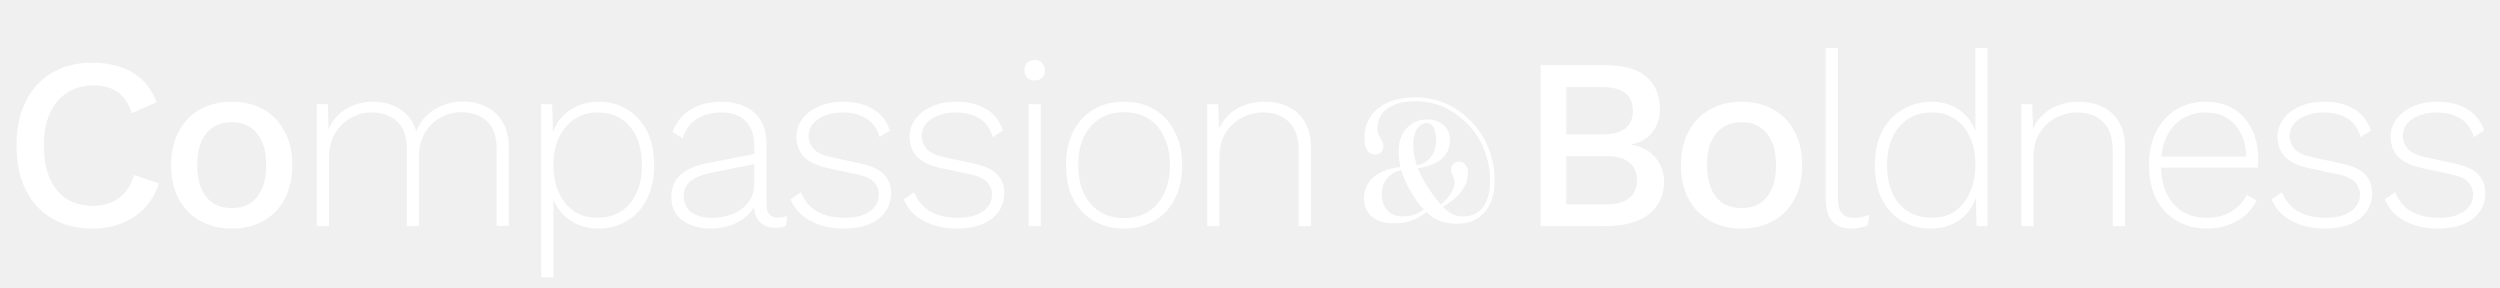
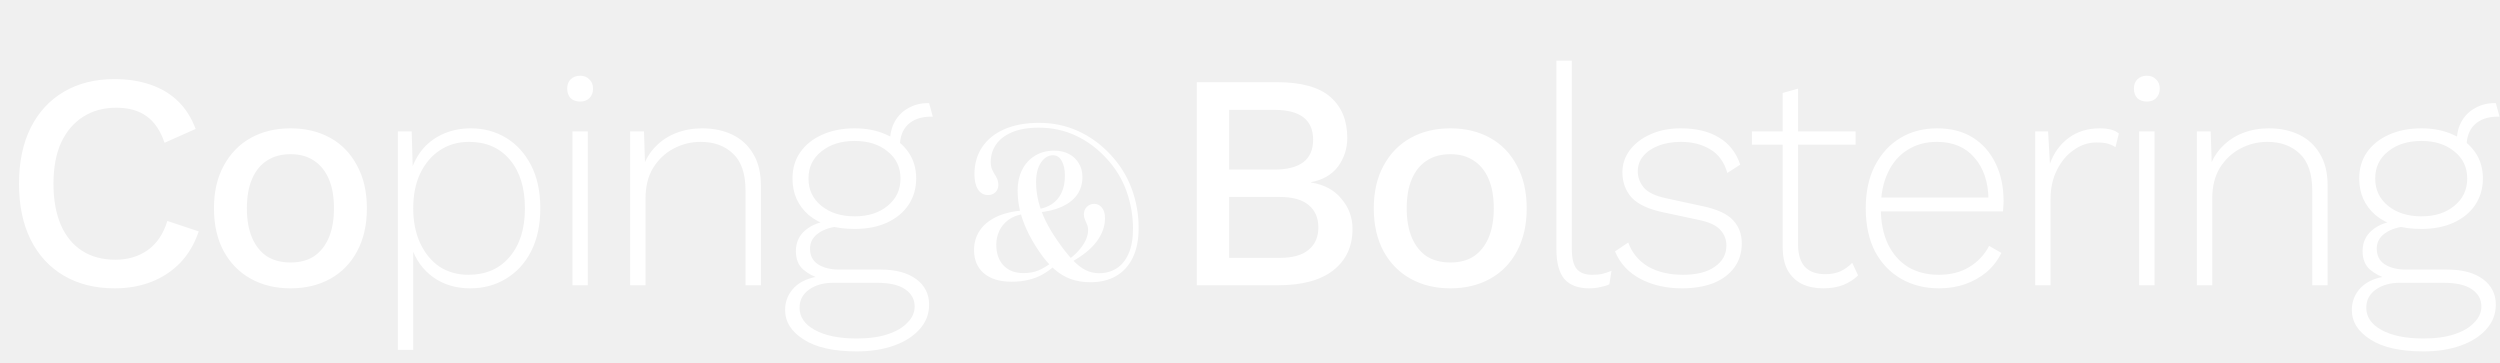
- <svg xmlns="http://www.w3.org/2000/svg" width="984" height="113" viewBox="0 0 984 113" fill="none">
-   <path d="M62.574 72.2C61.294 76.04 59.374 79.304 56.814 81.992C54.254 84.616 51.246 86.6 47.79 87.944C44.334 89.288 40.526 89.96 36.366 89.96C30.286 89.96 25.006 88.648 20.526 86.024C16.046 83.4 12.59 79.656 10.158 74.792C7.726 69.928 6.51 64.104 6.51 57.32C6.51 50.536 7.726 44.712 10.158 39.848C12.59 34.984 16.046 31.24 20.526 28.616C25.006 25.992 30.254 24.68 36.27 24.68C40.43 24.68 44.174 25.256 47.502 26.408C50.894 27.56 53.774 29.288 56.142 31.592C58.51 33.896 60.334 36.776 61.614 40.232L51.918 44.552C50.638 40.776 48.782 38.024 46.35 36.296C43.918 34.504 40.75 33.608 36.846 33.608C32.942 33.608 29.518 34.536 26.574 36.392C23.63 38.248 21.326 40.936 19.662 44.456C18.062 47.976 17.262 52.264 17.262 57.32C17.262 62.312 18.03 66.6 19.566 70.184C21.102 73.704 23.31 76.392 26.19 78.248C29.07 80.104 32.526 81.032 36.558 81.032C40.462 81.032 43.822 80.04 46.638 78.056C49.518 76.008 51.566 72.968 52.782 68.936L62.574 72.2ZM91.239 40.04C95.911 40.04 100.039 41.032 103.623 43.016C107.207 45 109.991 47.88 111.975 51.656C114.023 55.368 115.047 59.816 115.047 65C115.047 70.184 114.023 74.664 111.975 78.44C109.991 82.152 107.207 85 103.623 86.984C100.039 88.968 95.911 89.96 91.239 89.96C86.567 89.96 82.439 88.968 78.855 86.984C75.271 85 72.455 82.152 70.407 78.44C68.359 74.664 67.335 70.184 67.335 65C67.335 59.816 68.359 55.368 70.407 51.656C72.455 47.88 75.271 45 78.855 43.016C82.439 41.032 86.567 40.04 91.239 40.04ZM91.239 48.104C88.359 48.104 85.895 48.776 83.847 50.12C81.863 51.4 80.327 53.288 79.239 55.784C78.151 58.28 77.607 61.352 77.607 65C77.607 68.584 78.151 71.656 79.239 74.216C80.327 76.712 81.863 78.632 83.847 79.976C85.895 81.256 88.359 81.896 91.239 81.896C94.119 81.896 96.551 81.256 98.535 79.976C100.519 78.632 102.055 76.712 103.143 74.216C104.231 71.656 104.775 68.584 104.775 65C104.775 61.352 104.231 58.28 103.143 55.784C102.055 53.288 100.519 51.4 98.535 50.12C96.551 48.776 94.119 48.104 91.239 48.104ZM124.705 89V41H129.025L129.313 50.984C130.721 47.528 132.993 44.84 136.129 42.92C139.329 41 142.881 40.04 146.785 40.04C150.945 40.04 154.529 41.032 157.537 43.016C160.609 45 162.721 47.912 163.873 51.752C164.705 49.32 166.049 47.24 167.905 45.512C169.761 43.72 171.937 42.344 174.433 41.384C176.929 40.424 179.521 39.944 182.209 39.944C185.537 39.944 188.545 40.616 191.233 41.96C193.985 43.24 196.161 45.224 197.761 47.912C199.425 50.536 200.257 53.832 200.257 57.8V88.904H195.457V58.28C195.457 53.544 194.177 50.024 191.617 47.72C189.121 45.352 185.793 44.168 181.633 44.168C178.625 44.168 175.841 44.904 173.281 46.376C170.721 47.784 168.673 49.8 167.137 52.424C165.665 54.984 164.929 57.96 164.929 61.352V89H160.129V58.376C160.129 53.64 158.849 50.12 156.289 47.816C153.729 45.448 150.401 44.264 146.305 44.264C143.425 44.264 140.705 44.968 138.145 46.376C135.585 47.784 133.505 49.8 131.905 52.424C130.305 55.048 129.505 58.184 129.505 61.832V89H124.705ZM213.021 109.16V41H217.341L217.725 54.344L217.053 53.576C217.885 50.824 219.165 48.424 220.893 46.376C222.685 44.328 224.861 42.76 227.421 41.672C229.981 40.584 232.765 40.04 235.773 40.04C239.869 40.04 243.549 41.032 246.813 43.016C250.077 45 252.669 47.848 254.589 51.56C256.509 55.272 257.469 59.752 257.469 65C257.469 70.184 256.509 74.664 254.589 78.44C252.669 82.152 250.045 85 246.717 86.984C243.453 88.968 239.741 89.96 235.581 89.96C231.165 89.96 227.325 88.808 224.061 86.504C220.797 84.136 218.525 80.968 217.245 77L217.821 76.136V109.16H213.021ZM235.005 85.736C240.445 85.736 244.733 83.88 247.869 80.168C251.069 76.456 252.669 71.4 252.669 65C252.669 58.6 251.101 53.544 247.965 49.832C244.829 46.12 240.573 44.264 235.197 44.264C231.805 44.264 228.797 45.128 226.173 46.856C223.613 48.52 221.565 50.92 220.029 54.056C218.557 57.128 217.821 60.776 217.821 65C217.821 69.16 218.557 72.808 220.029 75.944C221.501 79.08 223.517 81.512 226.077 83.24C228.701 84.904 231.677 85.736 235.005 85.736ZM296.87 57.416C296.87 53.256 295.75 50.024 293.51 47.72C291.27 45.416 288.07 44.264 283.91 44.264C280.262 44.264 277.126 45.064 274.502 46.664C271.878 48.2 269.926 50.792 268.646 54.44L264.71 51.944C266.118 48.168 268.454 45.256 271.718 43.208C275.046 41.096 279.142 40.04 284.006 40.04C287.526 40.04 290.598 40.68 293.222 41.96C295.91 43.176 297.99 45 299.462 47.432C300.934 49.864 301.67 52.904 301.67 56.552V80.552C301.67 83.944 303.206 85.64 306.278 85.64C307.622 85.64 308.774 85.416 309.734 84.968L309.446 88.808C308.358 89.384 306.95 89.672 305.222 89.672C303.75 89.672 302.374 89.384 301.094 88.808C299.814 88.232 298.758 87.272 297.926 85.928C297.158 84.584 296.774 82.76 296.774 80.456V77.864L298.118 77.768C297.542 80.52 296.262 82.824 294.278 84.68C292.358 86.472 290.118 87.816 287.558 88.712C284.998 89.544 282.438 89.96 279.878 89.96C276.87 89.96 274.182 89.48 271.814 88.52C269.446 87.56 267.59 86.184 266.246 84.392C264.902 82.536 264.23 80.264 264.23 77.576C264.23 73.992 265.414 71.112 267.782 68.936C270.214 66.696 273.606 65.16 277.958 64.328L297.83 60.392V64.424L280.358 67.88C276.582 68.648 273.766 69.768 271.91 71.24C270.054 72.712 269.126 74.728 269.126 77.288C269.126 79.912 270.118 81.992 272.102 83.528C274.086 85 276.902 85.736 280.55 85.736C282.406 85.736 284.294 85.48 286.214 84.968C288.134 84.456 289.894 83.656 291.494 82.568C293.158 81.416 294.47 80.008 295.43 78.344C296.39 76.616 296.87 74.536 296.87 72.104V57.416ZM332.003 89.96C327.139 89.96 322.819 88.968 319.043 86.984C315.331 85 312.707 82.152 311.171 78.44L315.299 75.656C316.451 78.856 318.499 81.352 321.443 83.144C324.451 84.872 328.099 85.736 332.387 85.736C336.611 85.736 339.907 84.904 342.275 83.24C344.707 81.576 345.923 79.368 345.923 76.616C345.923 74.76 345.315 73.16 344.099 71.816C342.947 70.408 340.739 69.352 337.475 68.648L326.243 66.248C321.635 65.288 318.339 63.752 316.355 61.64C314.435 59.464 313.475 56.84 313.475 53.768C313.475 51.208 314.243 48.904 315.779 46.856C317.315 44.808 319.427 43.176 322.115 41.96C324.867 40.68 328.067 40.04 331.715 40.04C336.515 40.04 340.483 41 343.619 42.92C346.755 44.776 348.963 47.592 350.243 51.368L346.211 53.96C345.251 50.568 343.459 48.104 340.835 46.568C338.275 45.032 335.235 44.264 331.715 44.264C329.027 44.264 326.659 44.68 324.611 45.512C322.627 46.28 321.059 47.368 319.907 48.776C318.819 50.12 318.275 51.688 318.275 53.48C318.275 55.336 318.915 57.032 320.195 58.568C321.475 60.04 323.747 61.128 327.011 61.832L338.531 64.328C343.075 65.288 346.243 66.76 348.035 68.744C349.827 70.664 350.723 73.064 350.723 75.944C350.723 78.824 349.955 81.32 348.419 83.432C346.883 85.544 344.707 87.176 341.891 88.328C339.075 89.416 335.779 89.96 332.003 89.96ZM376.538 89.96C371.674 89.96 367.354 88.968 363.578 86.984C359.866 85 357.242 82.152 355.706 78.44L359.834 75.656C360.986 78.856 363.034 81.352 365.978 83.144C368.986 84.872 372.634 85.736 376.922 85.736C381.146 85.736 384.442 84.904 386.81 83.24C389.242 81.576 390.458 79.368 390.458 76.616C390.458 74.76 389.85 73.16 388.634 71.816C387.482 70.408 385.274 69.352 382.01 68.648L370.778 66.248C366.17 65.288 362.874 63.752 360.89 61.64C358.97 59.464 358.01 56.84 358.01 53.768C358.01 51.208 358.778 48.904 360.314 46.856C361.85 44.808 363.962 43.176 366.65 41.96C369.402 40.68 372.602 40.04 376.25 40.04C381.05 40.04 385.018 41 388.154 42.92C391.29 44.776 393.498 47.592 394.778 51.368L390.746 53.96C389.786 50.568 387.994 48.104 385.37 46.568C382.81 45.032 379.77 44.264 376.25 44.264C373.562 44.264 371.194 44.68 369.146 45.512C367.162 46.28 365.594 47.368 364.442 48.776C363.354 50.12 362.81 51.688 362.81 53.48C362.81 55.336 363.45 57.032 364.73 58.568C366.01 60.04 368.282 61.128 371.546 61.832L383.066 64.328C387.61 65.288 390.778 66.76 392.57 68.744C394.362 70.664 395.258 73.064 395.258 75.944C395.258 78.824 394.49 81.32 392.954 83.432C391.418 85.544 389.242 87.176 386.426 88.328C383.61 89.416 380.314 89.96 376.538 89.96ZM407.249 31.688C406.033 31.688 405.041 31.336 404.273 30.632C403.569 29.864 403.217 28.872 403.217 27.656C403.217 26.44 403.569 25.48 404.273 24.776C405.041 24.008 406.033 23.624 407.249 23.624C408.465 23.624 409.425 24.008 410.129 24.776C410.897 25.48 411.281 26.44 411.281 27.656C411.281 28.872 410.897 29.864 410.129 30.632C409.425 31.336 408.465 31.688 407.249 31.688ZM409.649 41V89H404.849V41H409.649ZM442.437 40.04C446.917 40.04 450.853 41.032 454.245 43.016C457.701 45 460.389 47.88 462.309 51.656C464.293 55.368 465.285 59.816 465.285 65C465.285 70.184 464.293 74.664 462.309 78.44C460.389 82.152 457.701 85 454.245 86.984C450.853 88.968 446.917 89.96 442.437 89.96C437.957 89.96 433.989 88.968 430.533 86.984C427.141 85 424.453 82.152 422.469 78.44C420.549 74.664 419.589 70.184 419.589 65C419.589 59.816 420.549 55.368 422.469 51.656C424.453 47.88 427.141 45 430.533 43.016C433.989 41.032 437.957 40.04 442.437 40.04ZM442.437 44.168C438.789 44.168 435.621 45 432.933 46.664C430.245 48.328 428.133 50.728 426.597 53.864C425.125 56.936 424.389 60.648 424.389 65C424.389 69.288 425.125 73 426.597 76.136C428.133 79.272 430.245 81.672 432.933 83.336C435.621 85 438.789 85.832 442.437 85.832C446.085 85.832 449.253 85 451.941 83.336C454.629 81.672 456.709 79.272 458.181 76.136C459.717 73 460.485 69.288 460.485 65C460.485 60.648 459.717 56.936 458.181 53.864C456.709 50.728 454.629 48.328 451.941 46.664C449.253 45 446.085 44.168 442.437 44.168ZM475.169 89V41H479.489L479.873 53L479.105 52.328C480.001 49.704 481.345 47.496 483.137 45.704C484.929 43.848 487.073 42.44 489.569 41.48C492.065 40.52 494.753 40.04 497.633 40.04C501.217 40.04 504.385 40.712 507.137 42.056C509.889 43.4 512.033 45.384 513.569 48.008C515.169 50.632 515.969 53.928 515.969 57.896V89H511.169V59.432C511.169 54.184 509.857 50.344 507.233 47.912C504.673 45.48 501.313 44.264 497.153 44.264C494.145 44.264 491.329 44.968 488.705 46.376C486.145 47.72 484.033 49.704 482.369 52.328C480.769 54.952 479.969 58.152 479.969 61.928V89H475.169Z" fill="white" />
-   <path d="M573.216 88.056C570.976 88.056 568.928 87.725 567.072 87.064C565.237 86.403 563.509 85.357 561.888 83.928C560.267 82.499 558.688 80.643 557.152 78.36C555.637 76.12 554.389 73.944 553.408 71.832C552.427 69.72 551.691 67.64 551.2 65.592C550.731 63.523 550.496 61.464 550.496 59.416C550.496 57.048 550.955 54.925 551.872 53.048C552.811 51.171 554.133 49.699 555.84 48.632C557.568 47.544 559.605 47 561.952 47C563.701 47 565.227 47.352 566.528 48.056C567.851 48.76 568.875 49.731 569.6 50.968C570.347 52.205 570.72 53.624 570.72 55.224C570.72 57.336 570.165 59.181 569.056 60.76C567.947 62.317 566.357 63.565 564.288 64.504C562.219 65.443 559.733 66.04 556.832 66.296L556.608 65.304C558.357 65.069 559.872 64.536 561.152 63.704C562.453 62.851 563.456 61.688 564.16 60.216C564.885 58.744 565.248 56.941 565.248 54.808C565.248 52.909 564.917 51.373 564.256 50.2C563.616 49.027 562.72 48.44 561.568 48.44C560.053 48.44 558.784 49.208 557.76 50.744C556.757 52.259 556.256 54.296 556.256 56.856C556.256 58.883 556.512 60.909 557.024 62.936C557.536 64.941 558.283 66.957 559.264 68.984C560.267 70.989 561.472 73.005 562.88 75.032C564.587 77.507 566.144 79.491 567.552 80.984C568.96 82.477 570.325 83.565 571.648 84.248C572.992 84.909 574.421 85.24 575.936 85.24C577.963 85.24 579.776 84.739 581.376 83.736C582.976 82.712 584.224 81.176 585.12 79.128C586.037 77.059 586.496 74.445 586.496 71.288C586.496 67.341 585.824 63.469 584.48 59.672C583.136 55.875 581.013 52.419 578.112 49.304C575.36 46.317 572.213 43.992 568.672 42.328C565.131 40.664 561.259 39.832 557.056 39.832C553.728 39.832 550.955 40.312 548.736 41.272C546.517 42.211 544.853 43.491 543.744 45.112C542.656 46.712 542.112 48.515 542.112 50.52C542.112 51.395 542.229 52.131 542.464 52.728C542.72 53.304 542.997 53.837 543.296 54.328C543.616 54.797 543.893 55.299 544.128 55.832C544.363 56.365 544.48 57.016 544.48 57.784C544.48 58.659 544.171 59.395 543.552 59.992C542.955 60.568 542.187 60.856 541.248 60.856C539.947 60.856 538.912 60.28 538.144 59.128C537.397 57.955 537.024 56.376 537.024 54.392C537.024 51.149 537.824 48.323 539.424 45.912C541.045 43.501 543.36 41.635 546.368 40.312C549.397 38.989 553.003 38.328 557.184 38.328C561.557 38.328 565.621 39.181 569.376 40.888C573.131 42.595 576.48 45.027 579.424 48.184C582.368 51.299 584.576 54.829 586.048 58.776C587.52 62.701 588.256 66.829 588.256 71.16C588.256 74.787 587.648 77.859 586.432 80.376C585.216 82.893 583.488 84.803 581.248 86.104C579.008 87.405 576.331 88.056 573.216 88.056ZM566.496 80.952C567.968 79.821 569.131 78.723 569.984 77.656C570.859 76.589 571.488 75.576 571.872 74.616C572.277 73.635 572.48 72.728 572.48 71.896C572.48 71.128 572.363 70.488 572.128 69.976C571.915 69.443 571.701 68.941 571.488 68.472C571.275 68.003 571.168 67.469 571.168 66.872C571.168 65.976 571.467 65.208 572.064 64.568C572.683 63.928 573.461 63.608 574.4 63.608C575.381 63.608 576.181 64.003 576.8 64.792C577.44 65.56 577.76 66.659 577.76 68.088C577.76 70.627 576.885 73.059 575.136 75.384C573.408 77.688 570.763 79.821 567.2 81.784L566.496 80.952ZM552.288 66.776C550.411 67.075 548.843 67.693 547.584 68.632C546.325 69.571 545.387 70.712 544.768 72.056C544.149 73.4 543.84 74.829 543.84 76.344C543.84 79.075 544.597 81.24 546.112 82.84C547.648 84.419 549.696 85.208 552.256 85.208C554.091 85.208 555.691 84.92 557.056 84.344C558.443 83.747 559.744 82.968 560.96 82.008L561.792 83.128C560.704 84.088 559.52 84.931 558.24 85.656C556.981 86.36 555.563 86.904 553.984 87.288C552.405 87.693 550.613 87.896 548.608 87.896C544.917 87.896 542.037 87.021 539.968 85.272C537.92 83.501 536.896 81.08 536.896 78.008C536.896 75.789 537.472 73.795 538.624 72.024C539.776 70.253 541.493 68.813 543.776 67.704C546.059 66.595 548.907 65.901 552.32 65.624L552.288 66.776Z" fill="white" />
-   <path d="M606.408 89V25.64H631.368C638.984 25.64 644.552 27.176 648.072 30.248C651.592 33.32 653.352 37.576 653.352 43.016C653.352 46.344 652.392 49.32 650.472 51.944C648.552 54.504 645.736 56.136 642.024 56.84V56.936C646.12 57.576 649.288 59.272 651.528 62.024C653.832 64.712 654.984 67.848 654.984 71.432C654.984 76.872 653 81.16 649.032 84.296C645.064 87.432 639.304 89 631.752 89H606.408ZM616.488 80.456H632.232C636.264 80.456 639.272 79.624 641.256 77.96C643.304 76.296 644.328 73.96 644.328 70.952C644.328 67.944 643.304 65.608 641.256 63.944C639.272 62.28 636.264 61.448 632.232 61.448H616.488V80.456ZM616.488 52.904H630.6C638.664 52.904 642.696 49.8 642.696 43.592C642.696 37.384 638.664 34.28 630.6 34.28H616.488V52.904ZM685.523 40.04C690.195 40.04 694.323 41.032 697.907 43.016C701.491 45 704.275 47.88 706.259 51.656C708.307 55.368 709.331 59.816 709.331 65C709.331 70.184 708.307 74.664 706.259 78.44C704.275 82.152 701.491 85 697.907 86.984C694.323 88.968 690.195 89.96 685.523 89.96C680.851 89.96 676.723 88.968 673.139 86.984C669.555 85 666.739 82.152 664.691 78.44C662.643 74.664 661.619 70.184 661.619 65C661.619 59.816 662.643 55.368 664.691 51.656C666.739 47.88 669.555 45 673.139 43.016C676.723 41.032 680.851 40.04 685.523 40.04ZM685.523 48.104C682.643 48.104 680.179 48.776 678.131 50.12C676.147 51.4 674.611 53.288 673.523 55.784C672.435 58.28 671.891 61.352 671.891 65C671.891 68.584 672.435 71.656 673.523 74.216C674.611 76.712 676.147 78.632 678.131 79.976C680.179 81.256 682.643 81.896 685.523 81.896C688.403 81.896 690.835 81.256 692.819 79.976C694.803 78.632 696.339 76.712 697.427 74.216C698.515 71.656 699.059 68.584 699.059 65C699.059 61.352 698.515 58.28 697.427 55.784C696.339 53.288 694.803 51.4 692.819 50.12C690.835 48.776 688.403 48.104 685.523 48.104ZM723.405 18.92V77.672C723.405 80.616 723.917 82.696 724.941 83.912C725.965 85.128 727.565 85.736 729.741 85.736C731.085 85.736 732.141 85.64 732.909 85.448C733.741 85.256 734.701 84.936 735.789 84.488L735.117 88.712C734.285 89.096 733.325 89.384 732.237 89.576C731.213 89.832 730.061 89.96 728.781 89.96C725.389 89.96 722.829 89 721.101 87.08C719.437 85.096 718.605 82.024 718.605 77.864V18.92H723.405ZM759.838 89.96C755.678 89.96 751.934 88.968 748.606 86.984C745.278 85 742.654 82.152 740.734 78.44C738.878 74.664 737.95 70.184 737.95 65C737.95 59.688 738.942 55.176 740.926 51.464C742.91 47.752 745.598 44.936 748.99 43.016C752.382 41.032 756.126 40.04 760.222 40.04C764.702 40.04 768.51 41.224 771.646 43.592C774.846 45.96 776.99 49.256 778.078 53.48L777.502 53.864V18.92H782.302V89H777.982L777.694 75.656L778.27 75.464C777.694 78.536 776.51 81.16 774.718 83.336C772.99 85.512 770.814 87.176 768.19 88.328C765.63 89.416 762.846 89.96 759.838 89.96ZM760.414 85.736C763.806 85.736 766.782 84.904 769.342 83.24C771.902 81.512 773.886 79.048 775.294 75.848C776.766 72.648 777.502 68.904 777.502 64.616C777.502 60.392 776.766 56.776 775.294 53.768C773.886 50.696 771.902 48.36 769.342 46.76C766.846 45.096 763.934 44.264 760.606 44.264C755.102 44.264 750.75 46.12 747.55 49.832C744.35 53.544 742.75 58.6 742.75 65C742.75 71.4 744.318 76.456 747.454 80.168C750.654 83.88 754.974 85.736 760.414 85.736ZM795.59 89V41H799.91L800.294 53L799.526 52.328C800.422 49.704 801.766 47.496 803.558 45.704C805.35 43.848 807.494 42.44 809.99 41.48C812.486 40.52 815.174 40.04 818.054 40.04C821.638 40.04 824.806 40.712 827.558 42.056C830.31 43.4 832.454 45.384 833.99 48.008C835.59 50.632 836.39 53.928 836.39 57.896V89H831.59V59.432C831.59 54.184 830.278 50.344 827.654 47.912C825.094 45.48 821.734 44.264 817.574 44.264C814.566 44.264 811.75 44.968 809.126 46.376C806.566 47.72 804.454 49.704 802.79 52.328C801.19 54.952 800.39 58.152 800.39 61.928V89H795.59ZM868.709 89.96C864.293 89.96 860.357 88.968 856.901 86.984C853.445 85 850.725 82.152 848.741 78.44C846.821 74.664 845.861 70.184 845.861 65C845.861 59.816 846.821 55.368 848.741 51.656C850.725 47.88 853.381 45 856.709 43.016C860.037 41.032 863.845 40.04 868.133 40.04C872.485 40.04 876.197 41 879.269 42.92C882.341 44.84 884.709 47.528 886.373 50.984C888.037 54.376 888.869 58.312 888.869 62.792C888.869 63.368 888.837 63.944 888.773 64.52C888.773 65.032 888.741 65.512 888.677 65.96H848.837V61.64H886.565L884.165 62.312C884.101 56.808 882.629 52.424 879.749 49.16C876.933 45.896 873.029 44.264 868.037 44.264C864.581 44.264 861.541 45.096 858.917 46.76C856.293 48.36 854.245 50.728 852.773 53.864C851.301 56.936 850.565 60.648 850.565 65C850.565 69.288 851.301 73 852.773 76.136C854.309 79.272 856.421 81.672 859.109 83.336C861.861 84.936 865.029 85.736 868.613 85.736C872.325 85.736 875.493 84.936 878.117 83.336C880.805 81.736 882.885 79.528 884.357 76.712L888.197 78.92C887.045 81.224 885.509 83.208 883.589 84.872C881.669 86.472 879.461 87.72 876.965 88.616C874.469 89.512 871.717 89.96 868.709 89.96ZM914.947 89.96C910.083 89.96 905.763 88.968 901.987 86.984C898.275 85 895.651 82.152 894.115 78.44L898.243 75.656C899.395 78.856 901.443 81.352 904.387 83.144C907.395 84.872 911.043 85.736 915.331 85.736C919.555 85.736 922.851 84.904 925.219 83.24C927.651 81.576 928.867 79.368 928.867 76.616C928.867 74.76 928.259 73.16 927.043 71.816C925.891 70.408 923.683 69.352 920.419 68.648L909.187 66.248C904.579 65.288 901.283 63.752 899.299 61.64C897.379 59.464 896.419 56.84 896.419 53.768C896.419 51.208 897.187 48.904 898.723 46.856C900.259 44.808 902.371 43.176 905.059 41.96C907.811 40.68 911.011 40.04 914.659 40.04C919.459 40.04 923.427 41 926.563 42.92C929.699 44.776 931.907 47.592 933.187 51.368L929.155 53.96C928.195 50.568 926.403 48.104 923.779 46.568C921.219 45.032 918.179 44.264 914.659 44.264C911.971 44.264 909.603 44.68 907.555 45.512C905.571 46.28 904.003 47.368 902.851 48.776C901.763 50.12 901.219 51.688 901.219 53.48C901.219 55.336 901.859 57.032 903.139 58.568C904.419 60.04 906.691 61.128 909.955 61.832L921.475 64.328C926.019 65.288 929.187 66.76 930.979 68.744C932.771 70.664 933.667 73.064 933.667 75.944C933.667 78.824 932.899 81.32 931.363 83.432C929.827 85.544 927.651 87.176 924.835 88.328C922.019 89.416 918.723 89.96 914.947 89.96ZM959.482 89.96C954.618 89.96 950.298 88.968 946.522 86.984C942.81 85 940.186 82.152 938.65 78.44L942.778 75.656C943.93 78.856 945.978 81.352 948.922 83.144C951.93 84.872 955.578 85.736 959.866 85.736C964.09 85.736 967.386 84.904 969.754 83.24C972.186 81.576 973.402 79.368 973.402 76.616C973.402 74.76 972.794 73.16 971.578 71.816C970.426 70.408 968.218 69.352 964.954 68.648L953.722 66.248C949.114 65.288 945.818 63.752 943.834 61.64C941.914 59.464 940.954 56.84 940.954 53.768C940.954 51.208 941.722 48.904 943.258 46.856C944.794 44.808 946.906 43.176 949.594 41.96C952.346 40.68 955.546 40.04 959.194 40.04C963.994 40.04 967.962 41 971.098 42.92C974.234 44.776 976.442 47.592 977.722 51.368L973.69 53.96C972.73 50.568 970.938 48.104 968.314 46.568C965.754 45.032 962.714 44.264 959.194 44.264C956.506 44.264 954.138 44.68 952.09 45.512C950.106 46.28 948.538 47.368 947.386 48.776C946.298 50.12 945.754 51.688 945.754 53.48C945.754 55.336 946.394 57.032 947.674 58.568C948.954 60.04 951.226 61.128 954.49 61.832L966.01 64.328C970.554 65.288 973.722 66.76 975.514 68.744C977.306 70.664 978.202 73.064 978.202 75.944C978.202 78.824 977.434 81.32 975.898 83.432C974.362 85.544 972.186 87.176 969.37 88.328C966.554 89.416 963.258 89.96 959.482 89.96Z" fill="white" />
+ <svg xmlns="http://www.w3.org/2000/svg" width="780" height="113" viewBox="0 0 780 113" fill="none">
+   <path d="M61.995 72.2C60.715 76.04 58.795 79.304 56.235 81.992C53.675 84.616 50.667 86.6 47.211 87.944C43.755 89.288 39.947 89.96 35.787 89.96C29.707 89.96 24.427 88.648 19.947 86.024C15.467 83.4 12.011 79.656 9.579 74.792C7.147 69.928 5.931 64.104 5.931 57.32C5.931 50.536 7.147 44.712 9.579 39.848C12.011 34.984 15.467 31.24 19.947 28.616C24.427 25.992 29.675 24.68 35.691 24.68C39.851 24.68 43.595 25.256 46.923 26.408C50.315 27.56 53.195 29.288 55.563 31.592C57.931 33.896 59.755 36.776 61.035 40.232L51.339 44.552C50.059 40.776 48.203 38.024 45.771 36.296C43.339 34.504 40.171 33.608 36.267 33.608C32.363 33.608 28.939 34.536 25.995 36.392C23.051 38.248 20.747 40.936 19.083 44.456C17.483 47.976 16.683 52.264 16.683 57.32C16.683 62.312 17.451 66.6 18.987 70.184C20.523 73.704 22.731 76.392 25.611 78.248C28.491 80.104 31.947 81.032 35.979 81.032C39.883 81.032 43.243 80.04 46.059 78.056C48.939 76.008 50.987 72.968 52.203 68.936L61.995 72.2ZM90.66 40.04C95.332 40.04 99.46 41.032 103.044 43.016C106.628 45 109.412 47.88 111.396 51.656C113.444 55.368 114.468 59.816 114.468 65C114.468 70.184 113.444 74.664 111.396 78.44C109.412 82.152 106.628 85 103.044 86.984C99.46 88.968 95.332 89.96 90.66 89.96C85.988 89.96 81.86 88.968 78.276 86.984C74.692 85 71.876 82.152 69.828 78.44C67.78 74.664 66.756 70.184 66.756 65C66.756 59.816 67.78 55.368 69.828 51.656C71.876 47.88 74.692 45 78.276 43.016C81.86 41.032 85.988 40.04 90.66 40.04ZM90.66 48.104C87.78 48.104 85.316 48.776 83.268 50.12C81.284 51.4 79.748 53.288 78.66 55.784C77.572 58.28 77.028 61.352 77.028 65C77.028 68.584 77.572 71.656 78.66 74.216C79.748 76.712 81.284 78.632 83.268 79.976C85.316 81.256 87.78 81.896 90.66 81.896C93.54 81.896 95.972 81.256 97.956 79.976C99.94 78.632 101.476 76.712 102.564 74.216C103.652 71.656 104.196 68.584 104.196 65C104.196 61.352 103.652 58.28 102.564 55.784C101.476 53.288 99.94 51.4 97.956 50.12C95.972 48.776 93.54 48.104 90.66 48.104ZM124.127 109.16V41H128.447L128.831 54.344L128.159 53.576C128.991 50.824 130.271 48.424 131.999 46.376C133.791 44.328 135.967 42.76 138.527 41.672C141.087 40.584 143.871 40.04 146.879 40.04C150.975 40.04 154.655 41.032 157.919 43.016C161.183 45 163.775 47.848 165.695 51.56C167.615 55.272 168.575 59.752 168.575 65C168.575 70.184 167.615 74.664 165.695 78.44C163.775 82.152 161.151 85 157.823 86.984C154.559 88.968 150.847 89.96 146.687 89.96C142.271 89.96 138.431 88.808 135.167 86.504C131.903 84.136 129.631 80.968 128.351 77L128.927 76.136V109.16H124.127ZM146.111 85.736C151.551 85.736 155.839 83.88 158.975 80.168C162.175 76.456 163.775 71.4 163.775 65C163.775 58.6 162.207 53.544 159.071 49.832C155.935 46.12 151.679 44.264 146.303 44.264C142.911 44.264 139.903 45.128 137.279 46.856C134.719 48.52 132.671 50.92 131.135 54.056C129.663 57.128 128.927 60.776 128.927 65C128.927 69.16 129.663 72.808 131.135 75.944C132.607 79.08 134.623 81.512 137.183 83.24C139.807 84.904 142.783 85.736 146.111 85.736ZM180.999 31.688C179.783 31.688 178.791 31.336 178.023 30.632C177.319 29.864 176.967 28.872 176.967 27.656C176.967 26.44 177.319 25.48 178.023 24.776C178.791 24.008 179.783 23.624 180.999 23.624C182.215 23.624 183.175 24.008 183.879 24.776C184.647 25.48 185.031 26.44 185.031 27.656C185.031 28.872 184.647 29.864 183.879 30.632C183.175 31.336 182.215 31.688 180.999 31.688ZM183.399 41V89H178.599V41H183.399ZM196.603 89V41H200.923L201.307 53L200.539 52.328C201.435 49.704 202.779 47.496 204.571 45.704C206.363 43.848 208.507 42.44 211.003 41.48C213.499 40.52 216.187 40.04 219.067 40.04C222.651 40.04 225.819 40.712 228.571 42.056C231.323 43.4 233.467 45.384 235.003 48.008C236.603 50.632 237.403 53.928 237.403 57.896V89H232.603V59.432C232.603 54.184 231.291 50.344 228.667 47.912C226.107 45.48 222.747 44.264 218.587 44.264C215.579 44.264 212.763 44.968 210.139 46.376C207.579 47.72 205.467 49.704 203.803 52.328C202.203 54.952 201.403 58.152 201.403 61.928V89H196.603ZM289.882 32.168L291.034 36.392C290.97 36.392 290.906 36.392 290.842 36.392C290.778 36.392 290.682 36.392 290.554 36.392C287.418 36.392 284.986 37.224 283.258 38.888C281.594 40.488 280.762 42.76 280.762 45.704L277.69 44.168C277.69 41.736 278.202 39.624 279.226 37.832C280.25 36.04 281.658 34.664 283.45 33.704C285.242 32.68 287.258 32.168 289.498 32.168C289.626 32.168 289.69 32.168 289.69 32.168C289.754 32.168 289.818 32.168 289.882 32.168ZM274.714 84.104C279.45 84.104 283.162 85.096 285.85 87.08C288.538 89.064 289.882 91.72 289.882 95.048C289.882 97.992 288.89 100.552 286.906 102.728C284.986 104.904 282.33 106.6 278.938 107.816C275.546 109.032 271.674 109.64 267.322 109.64C260.09 109.64 254.554 108.392 250.714 105.896C246.874 103.464 244.954 100.392 244.954 96.68C244.954 93.992 245.914 91.656 247.834 89.672C249.818 87.688 252.698 86.504 256.474 86.12L256.09 86.984C254.042 86.408 252.218 85.448 250.618 84.104C249.082 82.76 248.314 80.84 248.314 78.344C248.314 75.656 249.306 73.48 251.29 71.816C253.338 70.088 256.026 69.096 259.354 68.84L264.442 70.568H262.426C259.482 70.76 257.114 71.496 255.322 72.776C253.594 73.992 252.73 75.592 252.73 77.576C252.73 79.752 253.562 81.384 255.226 82.472C256.954 83.56 259.13 84.104 261.754 84.104H274.714ZM267.322 105.608C271.098 105.608 274.33 105.16 277.018 104.264C279.706 103.368 281.754 102.152 283.162 100.616C284.634 99.144 285.37 97.48 285.37 95.624C285.37 93.384 284.378 91.592 282.394 90.248C280.474 88.904 277.53 88.232 273.562 88.232H259.93C256.922 88.232 254.426 88.936 252.442 90.344C250.458 91.752 249.466 93.64 249.466 96.008C249.466 98.888 251.034 101.192 254.17 102.92C257.37 104.712 261.754 105.608 267.322 105.608ZM266.65 40.04C270.426 40.04 273.754 40.712 276.634 42.056C279.578 43.336 281.85 45.16 283.45 47.528C285.05 49.832 285.85 52.552 285.85 55.688C285.85 58.76 285.05 61.512 283.45 63.944C281.85 66.312 279.578 68.168 276.634 69.512C273.754 70.792 270.426 71.432 266.65 71.432C260.57 71.432 255.802 69.992 252.346 67.112C248.954 64.168 247.258 60.36 247.258 55.688C247.258 52.552 248.058 49.832 249.658 47.528C251.322 45.16 253.594 43.336 256.474 42.056C259.418 40.712 262.81 40.04 266.65 40.04ZM266.65 43.976C262.426 43.976 258.97 45.064 256.282 47.24C253.594 49.352 252.25 52.168 252.25 55.688C252.25 59.208 253.594 62.056 256.282 64.232C258.97 66.408 262.426 67.496 266.65 67.496C270.874 67.496 274.298 66.408 276.922 64.232C279.61 62.056 280.954 59.208 280.954 55.688C280.954 52.168 279.61 49.352 276.922 47.24C274.298 45.064 270.874 43.976 266.65 43.976Z" fill="white" />
+   <path d="M340.216 88.056C337.976 88.056 335.928 87.725 334.072 87.064C332.237 86.403 330.509 85.357 328.888 83.928C327.267 82.499 325.688 80.643 324.152 78.36C322.637 76.12 321.389 73.944 320.408 71.832C319.427 69.72 318.691 67.64 318.2 65.592C317.731 63.523 317.496 61.464 317.496 59.416C317.496 57.048 317.955 54.925 318.872 53.048C319.811 51.171 321.133 49.699 322.84 48.632C324.568 47.544 326.605 47 328.952 47C330.701 47 332.227 47.352 333.528 48.056C334.851 48.76 335.875 49.731 336.6 50.968C337.347 52.205 337.72 53.624 337.72 55.224C337.72 57.336 337.165 59.181 336.056 60.76C334.947 62.317 333.357 63.565 331.288 64.504C329.219 65.443 326.733 66.04 323.832 66.296L323.608 65.304C325.357 65.069 326.872 64.536 328.152 63.704C329.453 62.851 330.456 61.688 331.16 60.216C331.885 58.744 332.248 56.941 332.248 54.808C332.248 52.909 331.917 51.373 331.256 50.2C330.616 49.027 329.72 48.44 328.568 48.44C327.053 48.44 325.784 49.208 324.76 50.744C323.757 52.259 323.256 54.296 323.256 56.856C323.256 58.883 323.512 60.909 324.024 62.936C324.536 64.941 325.283 66.957 326.264 68.984C327.267 70.989 328.472 73.005 329.88 75.032C331.587 77.507 333.144 79.491 334.552 80.984C335.96 82.477 337.325 83.565 338.648 84.248C339.992 84.909 341.421 85.24 342.936 85.24C344.963 85.24 346.776 84.739 348.376 83.736C349.976 82.712 351.224 81.176 352.12 79.128C353.037 77.059 353.496 74.445 353.496 71.288C353.496 67.341 352.824 63.469 351.48 59.672C350.136 55.875 348.013 52.419 345.112 49.304C342.36 46.317 339.213 43.992 335.672 42.328C332.131 40.664 328.259 39.832 324.056 39.832C320.728 39.832 317.955 40.312 315.736 41.272C313.517 42.211 311.853 43.491 310.744 45.112C309.656 46.712 309.112 48.515 309.112 50.52C309.112 51.395 309.229 52.131 309.464 52.728C309.72 53.304 309.997 53.837 310.296 54.328C310.616 54.797 310.893 55.299 311.128 55.832C311.363 56.365 311.48 57.016 311.48 57.784C311.48 58.659 311.171 59.395 310.552 59.992C309.955 60.568 309.187 60.856 308.248 60.856C306.947 60.856 305.912 60.28 305.144 59.128C304.397 57.955 304.024 56.376 304.024 54.392C304.024 51.149 304.824 48.323 306.424 45.912C308.045 43.501 310.36 41.635 313.368 40.312C316.397 38.989 320.003 38.328 324.184 38.328C328.557 38.328 332.621 39.181 336.376 40.888C340.131 42.595 343.48 45.027 346.424 48.184C349.368 51.299 351.576 54.829 353.048 58.776C354.52 62.701 355.256 66.829 355.256 71.16C355.256 74.787 354.648 77.859 353.432 80.376C352.216 82.893 350.488 84.803 348.248 86.104C346.008 87.405 343.331 88.056 340.216 88.056ZM333.496 80.952C334.968 79.821 336.131 78.723 336.984 77.656C337.859 76.589 338.488 75.576 338.872 74.616C339.277 73.635 339.48 72.728 339.48 71.896C339.48 71.128 339.363 70.488 339.128 69.976C338.915 69.443 338.701 68.941 338.488 68.472C338.275 68.003 338.168 67.469 338.168 66.872C338.168 65.976 338.467 65.208 339.064 64.568C339.683 63.928 340.461 63.608 341.4 63.608C342.381 63.608 343.181 64.003 343.8 64.792C344.44 65.56 344.76 66.659 344.76 68.088C344.76 70.627 343.885 73.059 342.136 75.384C340.408 77.688 337.763 79.821 334.2 81.784L333.496 80.952ZM319.288 66.776C317.411 67.075 315.843 67.693 314.584 68.632C313.325 69.571 312.387 70.712 311.768 72.056C311.149 73.4 310.84 74.829 310.84 76.344C310.84 79.075 311.597 81.24 313.112 82.84C314.648 84.419 316.696 85.208 319.256 85.208C321.091 85.208 322.691 84.92 324.056 84.344C325.443 83.747 326.744 82.968 327.96 82.008L328.792 83.128C327.704 84.088 326.52 84.931 325.24 85.656C323.981 86.36 322.563 86.904 320.984 87.288C319.405 87.693 317.613 87.896 315.608 87.896C311.917 87.896 309.037 87.021 306.968 85.272C304.92 83.501 303.896 81.08 303.896 78.008C303.896 75.789 304.472 73.795 305.624 72.024C306.776 70.253 308.493 68.813 310.776 67.704C313.059 66.595 315.907 65.901 319.32 65.624L319.288 66.776Z" fill="white" />
+   <path d="M373.408 89V25.64H398.368C405.984 25.64 411.552 27.176 415.072 30.248C418.592 33.32 420.352 37.576 420.352 43.016C420.352 46.344 419.392 49.32 417.472 51.944C415.552 54.504 412.736 56.136 409.024 56.84V56.936C413.12 57.576 416.288 59.272 418.528 62.024C420.832 64.712 421.984 67.848 421.984 71.432C421.984 76.872 420 81.16 416.032 84.296C412.064 87.432 406.304 89 398.752 89H373.408ZM383.488 80.456H399.232C403.264 80.456 406.272 79.624 408.256 77.96C410.304 76.296 411.328 73.96 411.328 70.952C411.328 67.944 410.304 65.608 408.256 63.944C406.272 62.28 403.264 61.448 399.232 61.448H383.488V80.456ZM383.488 52.904H397.6C405.664 52.904 409.696 49.8 409.696 43.592C409.696 37.384 405.664 34.28 397.6 34.28H383.488V52.904ZM452.523 40.04C457.195 40.04 461.323 41.032 464.907 43.016C468.491 45 471.275 47.88 473.259 51.656C475.307 55.368 476.331 59.816 476.331 65C476.331 70.184 475.307 74.664 473.259 78.44C471.275 82.152 468.491 85 464.907 86.984C461.323 88.968 457.195 89.96 452.523 89.96C447.851 89.96 443.723 88.968 440.139 86.984C436.555 85 433.739 82.152 431.691 78.44C429.643 74.664 428.619 70.184 428.619 65C428.619 59.816 429.643 55.368 431.691 51.656C433.739 47.88 436.555 45 440.139 43.016C443.723 41.032 447.851 40.04 452.523 40.04ZM452.523 48.104C449.643 48.104 447.179 48.776 445.131 50.12C443.147 51.4 441.611 53.288 440.523 55.784C439.435 58.28 438.891 61.352 438.891 65C438.891 68.584 439.435 71.656 440.523 74.216C441.611 76.712 443.147 78.632 445.131 79.976C447.179 81.256 449.643 81.896 452.523 81.896C455.403 81.896 457.835 81.256 459.819 79.976C461.803 78.632 463.339 76.712 464.427 74.216C465.515 71.656 466.059 68.584 466.059 65C466.059 61.352 465.515 58.28 464.427 55.784C463.339 53.288 461.803 51.4 459.819 50.12C457.835 48.776 455.403 48.104 452.523 48.104ZM490.405 18.92V77.672C490.405 80.616 490.917 82.696 491.941 83.912C492.965 85.128 494.565 85.736 496.741 85.736C498.085 85.736 499.141 85.64 499.909 85.448C500.741 85.256 501.701 84.936 502.789 84.488L502.117 88.712C501.285 89.096 500.325 89.384 499.237 89.576C498.213 89.832 497.061 89.96 495.781 89.96C492.389 89.96 489.829 89 488.101 87.08C486.437 85.096 485.605 82.024 485.605 77.864V18.92H490.405ZM524.717 89.96C519.853 89.96 515.533 88.968 511.757 86.984C508.045 85 505.421 82.152 503.885 78.44L508.013 75.656C509.165 78.856 511.213 81.352 514.157 83.144C517.165 84.872 520.813 85.736 525.101 85.736C529.325 85.736 532.621 84.904 534.989 83.24C537.421 81.576 538.637 79.368 538.637 76.616C538.637 74.76 538.029 73.16 536.813 71.816C535.661 70.408 533.453 69.352 530.189 68.648L518.957 66.248C514.349 65.288 511.053 63.752 509.069 61.64C507.149 59.464 506.189 56.84 506.189 53.768C506.189 51.208 506.957 48.904 508.493 46.856C510.029 44.808 512.141 43.176 514.829 41.96C517.581 40.68 520.781 40.04 524.429 40.04C529.229 40.04 533.197 41 536.333 42.92C539.469 44.776 541.677 47.592 542.957 51.368L538.925 53.96C537.965 50.568 536.173 48.104 533.549 46.568C530.989 45.032 527.949 44.264 524.429 44.264C521.741 44.264 519.373 44.68 517.325 45.512C515.341 46.28 513.773 47.368 512.621 48.776C511.533 50.12 510.989 51.688 510.989 53.48C510.989 55.336 511.629 57.032 512.909 58.568C514.189 60.04 516.461 61.128 519.725 61.832L531.245 64.328C535.789 65.288 538.957 66.76 540.749 68.744C542.541 70.664 543.437 73.064 543.437 75.944C543.437 78.824 542.669 81.32 541.133 83.432C539.597 85.544 537.421 87.176 534.605 88.328C531.789 89.416 528.493 89.96 524.717 89.96ZM560.996 27.656V76.328C560.996 79.336 561.7 81.64 563.108 83.24C564.58 84.776 566.692 85.544 569.444 85.544C571.236 85.544 572.804 85.256 574.148 84.68C575.556 84.04 576.804 83.144 577.892 81.992L579.716 85.928C578.5 87.144 576.964 88.136 575.108 88.904C573.252 89.608 571.172 89.96 568.868 89.96C566.372 89.96 564.164 89.512 562.244 88.616C560.324 87.656 558.82 86.216 557.732 84.296C556.708 82.376 556.196 79.944 556.196 77V29L560.996 27.656ZM578.948 41V45.128H546.596V41H578.948ZM604.959 89.96C600.543 89.96 596.607 88.968 593.151 86.984C589.695 85 586.975 82.152 584.991 78.44C583.071 74.664 582.111 70.184 582.111 65C582.111 59.816 583.071 55.368 584.991 51.656C586.975 47.88 589.631 45 592.959 43.016C596.287 41.032 600.095 40.04 604.383 40.04C608.735 40.04 612.447 41 615.519 42.92C618.591 44.84 620.959 47.528 622.623 50.984C624.287 54.376 625.119 58.312 625.119 62.792C625.119 63.368 625.087 63.944 625.023 64.52C625.023 65.032 624.991 65.512 624.927 65.96H585.087V61.64H622.815L620.415 62.312C620.351 56.808 618.879 52.424 615.999 49.16C613.183 45.896 609.279 44.264 604.287 44.264C600.831 44.264 597.791 45.096 595.167 46.76C592.543 48.36 590.495 50.728 589.023 53.864C587.551 56.936 586.815 60.648 586.815 65C586.815 69.288 587.551 73 589.023 76.136C590.559 79.272 592.671 81.672 595.359 83.336C598.111 84.936 601.279 85.736 604.863 85.736C608.575 85.736 611.743 84.936 614.367 83.336C617.055 81.736 619.135 79.528 620.607 76.712L624.447 78.92C623.295 81.224 621.759 83.208 619.839 84.872C617.919 86.472 615.711 87.72 613.215 88.616C610.719 89.512 607.967 89.96 604.959 89.96ZM634.973 89V41H639.005L639.581 51.08C640.797 47.688 642.749 45 645.437 43.016C648.125 41.032 651.357 40.04 655.133 40.04C656.413 40.04 657.565 40.168 658.589 40.424C659.613 40.68 660.445 41.096 661.085 41.672L660.029 45.896C659.325 45.448 658.557 45.096 657.725 44.84C656.893 44.584 655.645 44.456 653.981 44.456C651.549 44.456 649.245 45.224 647.069 46.76C644.893 48.232 643.133 50.312 641.789 53C640.445 55.624 639.773 58.664 639.773 62.12V89H634.973ZM669.814 31.688C668.598 31.688 667.606 31.336 666.838 30.632C666.134 29.864 665.782 28.872 665.782 27.656C665.782 26.44 666.134 25.48 666.838 24.776C667.606 24.008 668.598 23.624 669.814 23.624C671.03 23.624 671.99 24.008 672.694 24.776C673.462 25.48 673.846 26.44 673.846 27.656C673.846 28.872 673.462 29.864 672.694 30.632C671.99 31.336 671.03 31.688 669.814 31.688ZM672.214 41V89H667.414V41H672.214ZM685.418 89V41H689.738L690.122 53L689.354 52.328C690.25 49.704 691.594 47.496 693.386 45.704C695.178 43.848 697.322 42.44 699.818 41.48C702.314 40.52 705.002 40.04 707.882 40.04C711.466 40.04 714.634 40.712 717.386 42.056C720.138 43.4 722.282 45.384 723.818 48.008C725.418 50.632 726.218 53.928 726.218 57.896V89H721.418V59.432C721.418 54.184 720.106 50.344 717.482 47.912C714.922 45.48 711.562 44.264 707.402 44.264C704.394 44.264 701.578 44.968 698.954 46.376C696.394 47.72 694.282 49.704 692.618 52.328C691.018 54.952 690.218 58.152 690.218 61.928V89H685.418ZM778.697 32.168L779.849 36.392C779.785 36.392 779.721 36.392 779.657 36.392C779.593 36.392 779.497 36.392 779.369 36.392C776.233 36.392 773.801 37.224 772.073 38.888C770.409 40.488 769.577 42.76 769.577 45.704L766.505 44.168C766.505 41.736 767.017 39.624 768.041 37.832C769.065 36.04 770.473 34.664 772.265 33.704C774.057 32.68 776.073 32.168 778.313 32.168C778.441 32.168 778.505 32.168 778.505 32.168C778.569 32.168 778.633 32.168 778.697 32.168ZM763.529 84.104C768.265 84.104 771.977 85.096 774.665 87.08C777.353 89.064 778.697 91.72 778.697 95.048C778.697 97.992 777.705 100.552 775.721 102.728C773.801 104.904 771.145 106.6 767.753 107.816C764.361 109.032 760.489 109.64 756.137 109.64C748.905 109.64 743.369 108.392 739.529 105.896C735.689 103.464 733.769 100.392 733.769 96.68C733.769 93.992 734.729 91.656 736.649 89.672C738.633 87.688 741.513 86.504 745.289 86.12L744.905 86.984C742.857 86.408 741.033 85.448 739.433 84.104C737.897 82.76 737.129 80.84 737.129 78.344C737.129 75.656 738.121 73.48 740.105 71.816C742.153 70.088 744.841 69.096 748.169 68.84L753.257 70.568H751.241C748.297 70.76 745.929 71.496 744.137 72.776C742.409 73.992 741.545 75.592 741.545 77.576C741.545 79.752 742.377 81.384 744.041 82.472C745.769 83.56 747.945 84.104 750.569 84.104H763.529ZM756.137 105.608C759.913 105.608 763.145 105.16 765.833 104.264C768.521 103.368 770.569 102.152 771.977 100.616C773.449 99.144 774.185 97.48 774.185 95.624C774.185 93.384 773.193 91.592 771.209 90.248C769.289 88.904 766.345 88.232 762.377 88.232H748.745C745.737 88.232 743.241 88.936 741.257 90.344C739.273 91.752 738.281 93.64 738.281 96.008C738.281 98.888 739.849 101.192 742.985 102.92C746.185 104.712 750.569 105.608 756.137 105.608ZM755.465 40.04C759.241 40.04 762.569 40.712 765.449 42.056C768.393 43.336 770.665 45.16 772.265 47.528C773.865 49.832 774.665 52.552 774.665 55.688C774.665 58.76 773.865 61.512 772.265 63.944C770.665 66.312 768.393 68.168 765.449 69.512C762.569 70.792 759.241 71.432 755.465 71.432C749.385 71.432 744.617 69.992 741.161 67.112C737.769 64.168 736.073 60.36 736.073 55.688C736.073 52.552 736.873 49.832 738.473 47.528C740.137 45.16 742.409 43.336 745.289 42.056C748.233 40.712 751.625 40.04 755.465 40.04ZM755.465 43.976C751.241 43.976 747.785 45.064 745.097 47.24C742.409 49.352 741.065 52.168 741.065 55.688C741.065 59.208 742.409 62.056 745.097 64.232C747.785 66.408 751.241 67.496 755.465 67.496C759.689 67.496 763.113 66.408 765.737 64.232C768.425 62.056 769.769 59.208 769.769 55.688C769.769 52.168 768.425 49.352 765.737 47.24C763.113 45.064 759.689 43.976 755.465 43.976Z" fill="white" />
</svg>
